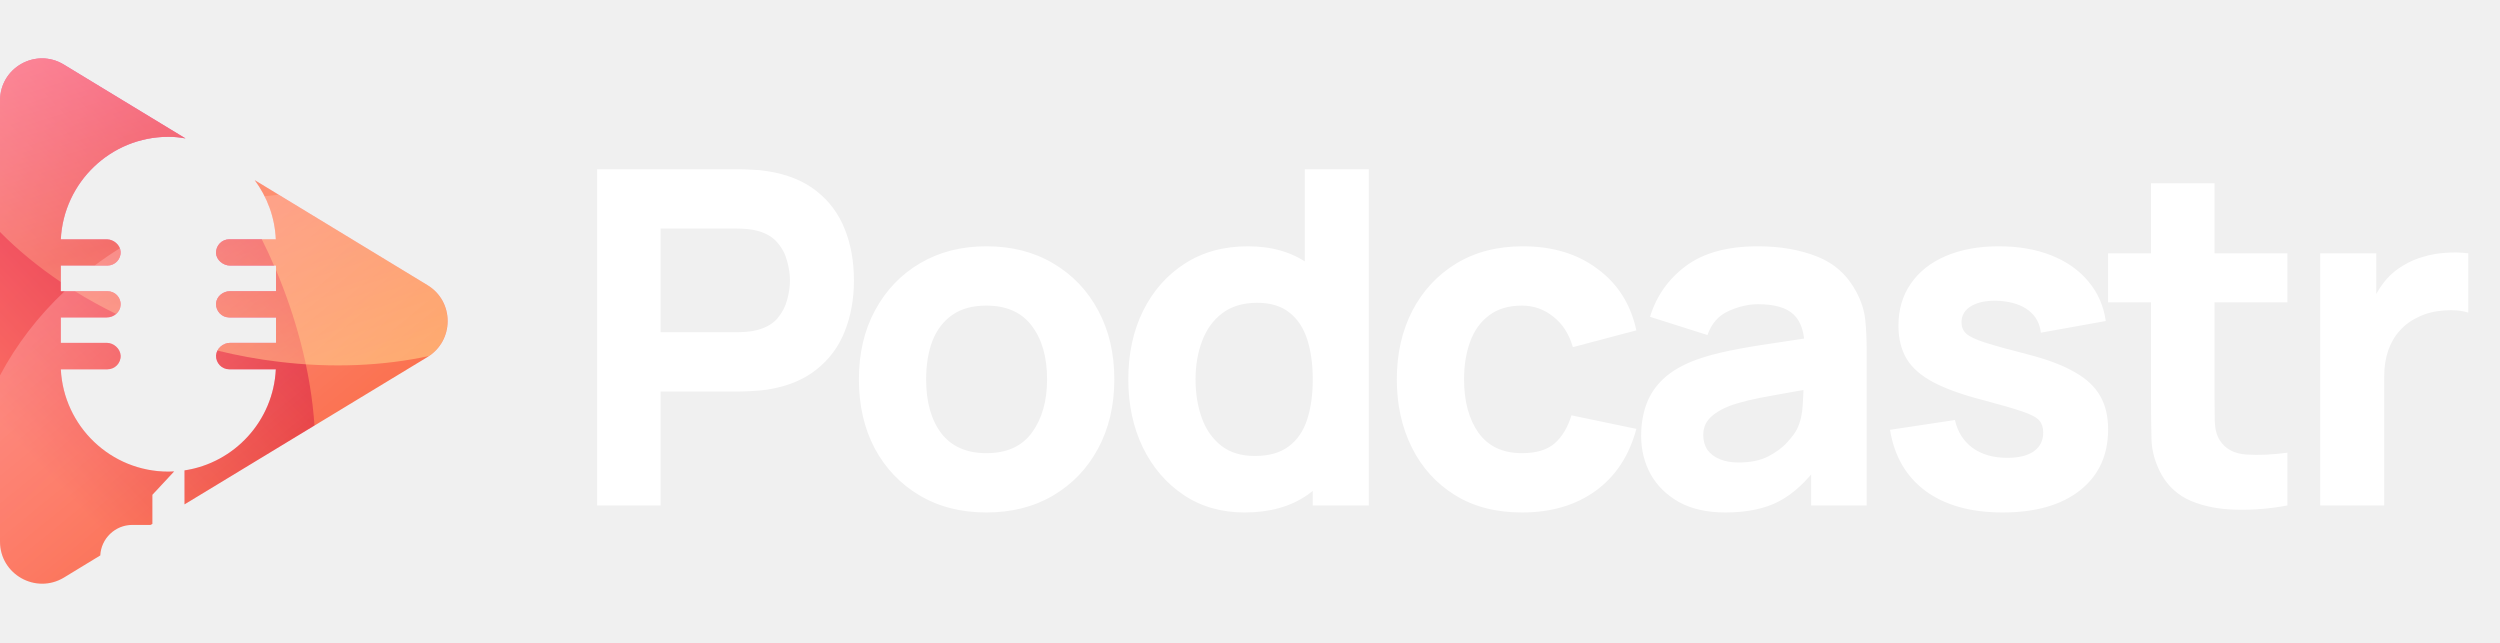
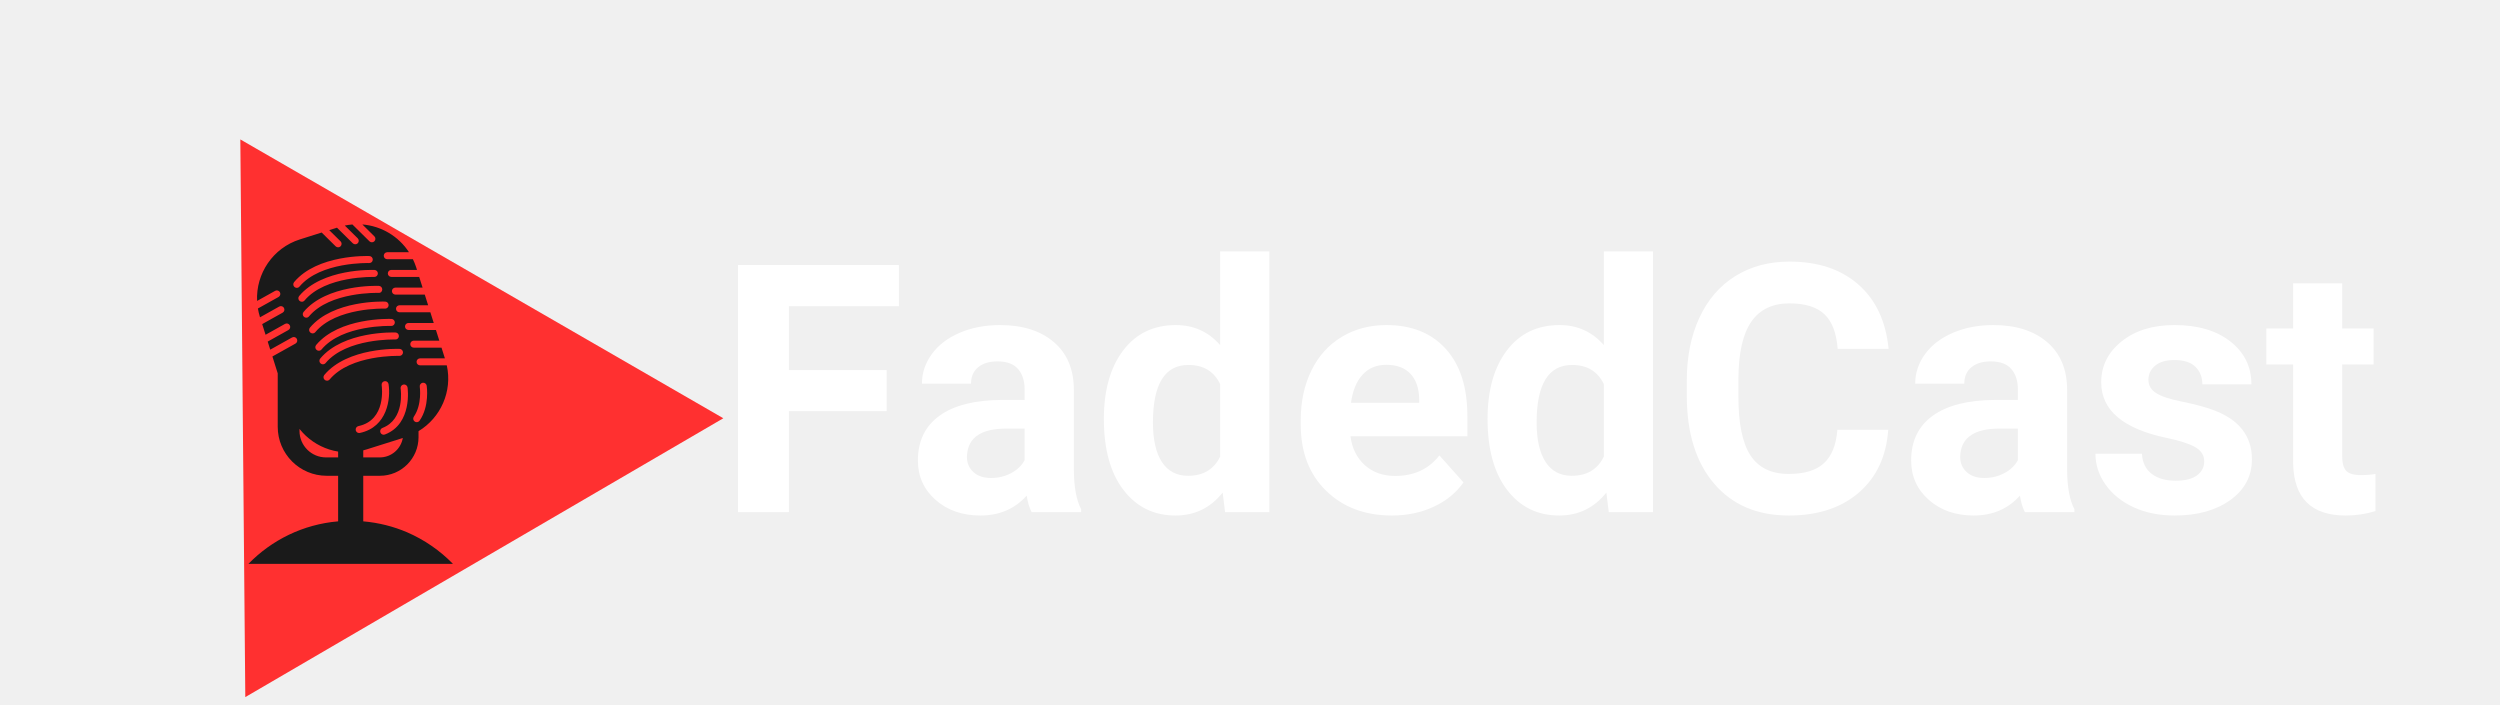
- <svg xmlns="http://www.w3.org/2000/svg" width="183" height="47" viewBox="0 0 183 47" fill="none">
-   <path fill-rule="evenodd" clip-rule="evenodd" d="M7.341 40.657L4.675 42.281C2.621 43.516 0 42.042 0 39.645V7.363C0 4.951 2.621 3.477 4.675 4.728L13.58 10.133C13.178 10.058 12.761 10.014 12.329 10.014C8.1 10.014 4.661 13.349 4.452 17.518H7.817C8.309 17.518 8.8 17.92 8.83 18.427C8.86 18.978 8.413 19.439 7.862 19.439H4.452V21.315H7.862C8.413 21.315 8.86 21.762 8.83 22.328C8.8 22.849 8.338 23.236 7.817 23.236H4.452V25.097H7.817C8.309 25.097 8.8 25.514 8.83 26.021C8.86 26.572 8.413 27.033 7.862 27.033H4.452C4.661 31.202 8.1 34.523 12.329 34.523C12.463 34.523 12.597 34.508 12.746 34.508L11.153 36.22V38.35L11.019 38.424H9.679C8.428 38.424 7.4 39.422 7.341 40.657ZM31.284 26.14L13.505 36.92V34.434C17.168 33.883 20.012 30.8 20.191 27.033H16.781C16.23 27.033 15.798 26.572 15.813 26.021C15.843 25.514 16.334 25.097 16.841 25.097H20.206V23.236H16.781C16.23 23.236 15.798 22.775 15.813 22.224C15.843 21.703 16.32 21.315 16.841 21.315H20.206V19.439H16.841C16.334 19.439 15.843 19.037 15.813 18.531C15.798 17.98 16.23 17.518 16.781 17.518H20.191C20.116 15.895 19.551 14.406 18.642 13.185L31.284 20.869C33.264 22.06 33.264 24.934 31.284 26.14Z" fill="url(#paint0_linear_3688_1852)" />
-   <path style="mix-blend-mode:multiply" fill-rule="evenodd" clip-rule="evenodd" d="M12.746 34.508L11.153 36.22V38.35L11.019 38.424H9.679C8.428 38.424 7.4 39.422 7.341 40.657L4.675 42.281C2.621 43.516 0 42.042 0 39.645V7.363C0 4.951 2.621 3.477 4.675 4.728L13.58 10.133C13.178 10.058 12.761 10.014 12.329 10.014C8.1 10.014 4.661 13.349 4.452 17.518H7.817C8.309 17.518 8.8 17.92 8.83 18.427C8.86 18.978 8.413 19.439 7.862 19.439H4.452V21.315H7.862C8.413 21.315 8.86 21.762 8.83 22.328C8.8 22.849 8.338 23.236 7.817 23.236H4.452V25.097H7.817C8.309 25.097 8.8 25.514 8.83 26.021C8.86 26.572 8.413 27.033 7.862 27.033H4.452C4.661 31.202 8.1 34.523 12.329 34.523C12.463 34.523 12.597 34.508 12.746 34.508ZM23.02 31.143L13.505 36.92V34.434C17.168 33.883 20.012 30.8 20.191 27.033H16.781C16.23 27.033 15.798 26.572 15.813 26.021C15.843 25.514 16.334 25.097 16.841 25.097H20.206V23.236H16.781C16.23 23.236 15.798 22.775 15.813 22.224C15.843 21.703 16.32 21.315 16.841 21.315H20.206V19.767C20.906 21.434 21.501 23.162 21.978 24.948C22.544 27.093 22.886 29.162 23.02 31.143ZM16.781 17.518H19.163C19.481 18.144 19.779 18.784 20.057 19.439H16.841C16.334 19.439 15.843 19.037 15.813 18.531C15.798 17.98 16.23 17.518 16.781 17.518Z" fill="url(#paint1_linear_3688_1852)" />
-   <path style="mix-blend-mode:screen" fill-rule="evenodd" clip-rule="evenodd" d="M4.452 20.645V19.439H7.862C8.413 19.439 8.86 18.978 8.83 18.427C8.8 17.92 8.309 17.518 7.817 17.518H4.452C4.661 13.349 8.1 10.014 12.329 10.014C12.761 10.014 13.178 10.058 13.58 10.133L4.675 4.728C2.621 3.477 0 4.951 0 7.363V16.982C1.31 18.308 2.799 19.529 4.452 20.645ZM8.83 22.328C8.86 21.762 8.413 21.315 7.862 21.315H5.48C6.442 21.911 7.45 22.467 8.502 22.983C8.696 22.819 8.815 22.581 8.83 22.328ZM31.284 20.869L18.642 13.185C19.551 14.406 20.116 15.895 20.191 17.518H16.781C16.23 17.518 15.798 17.98 15.813 18.531C15.843 19.037 16.334 19.439 16.841 19.439H20.206V21.315H16.841C16.32 21.315 15.843 21.703 15.813 22.224C15.798 22.775 16.23 23.236 16.781 23.236H20.206V25.097H16.841C16.453 25.097 16.096 25.336 15.918 25.663C17.377 26.021 18.881 26.303 20.414 26.482C24.33 26.959 28.038 26.78 31.388 26.065C33.249 24.829 33.22 22.045 31.284 20.869Z" fill="url(#paint2_linear_3688_1852)" />
-   <path style="mix-blend-mode:screen" fill-rule="evenodd" clip-rule="evenodd" d="M31.284 26.14L13.505 36.92V34.433C17.168 33.883 20.012 30.8 20.191 27.033H16.781C16.23 27.033 15.798 26.572 15.813 26.02C15.843 25.514 16.334 25.097 16.841 25.097H20.206V23.236H16.781C16.23 23.236 15.798 22.774 15.813 22.224C15.843 21.702 16.32 21.315 16.841 21.315H20.206V19.439H16.841C16.334 19.439 15.843 19.037 15.813 18.531C15.798 17.98 16.23 17.518 16.781 17.518H20.191C20.131 16.387 19.834 15.315 19.357 14.362C19.704 14.322 20.052 14.287 20.399 14.257L31.284 20.869C33.264 22.06 33.264 24.934 31.284 26.14ZM0 39.645V27.48C1.191 25.231 2.799 23.132 4.735 21.315H7.862C8.413 21.315 8.86 21.762 8.83 22.328C8.8 22.849 8.338 23.236 7.817 23.236H4.452V25.097H7.817C8.309 25.097 8.8 25.514 8.83 26.02C8.86 26.572 8.413 27.033 7.862 27.033H4.452C4.661 31.202 8.1 34.523 12.329 34.523C12.463 34.523 12.597 34.508 12.746 34.508L11.153 36.22V38.349L11.019 38.424H9.679C8.428 38.424 7.4 39.422 7.341 40.657L4.675 42.281C2.621 43.516 0 42.042 0 39.645ZM6.924 19.439C7.519 18.992 8.135 18.57 8.77 18.174C8.8 18.248 8.83 18.337 8.83 18.427C8.86 18.977 8.413 19.439 7.862 19.439H6.924Z" fill="url(#paint3_linear_3688_1852)" />
-   <path d="M43.708 37V12.389H54.099C54.338 12.389 54.657 12.4 55.056 12.423C55.466 12.435 55.831 12.469 56.15 12.526C57.62 12.754 58.822 13.238 59.756 13.979C60.702 14.719 61.397 15.653 61.841 16.782C62.285 17.898 62.508 19.146 62.508 20.524C62.508 21.903 62.28 23.156 61.824 24.284C61.38 25.401 60.684 26.33 59.739 27.07C58.804 27.811 57.608 28.295 56.15 28.523C55.831 28.569 55.466 28.603 55.056 28.625C54.646 28.648 54.327 28.66 54.099 28.66H48.356V37H43.708ZM48.356 24.319H53.894C54.133 24.319 54.395 24.307 54.68 24.284C54.965 24.262 55.227 24.216 55.466 24.148C56.093 23.977 56.577 23.692 56.919 23.293C57.261 22.883 57.494 22.433 57.62 21.943C57.756 21.442 57.825 20.969 57.825 20.524C57.825 20.08 57.756 19.613 57.62 19.123C57.494 18.622 57.261 18.172 56.919 17.773C56.577 17.363 56.093 17.072 55.466 16.901C55.227 16.833 54.965 16.787 54.68 16.764C54.395 16.742 54.133 16.73 53.894 16.73H48.356V24.319ZM72.202 37.513C70.345 37.513 68.716 37.097 67.314 36.265C65.913 35.433 64.819 34.288 64.033 32.83C63.258 31.36 62.871 29.674 62.871 27.771C62.871 25.845 63.27 24.153 64.067 22.695C64.865 21.225 65.964 20.08 67.366 19.26C68.767 18.439 70.379 18.029 72.202 18.029C74.06 18.029 75.689 18.445 77.09 19.277C78.503 20.108 79.603 21.259 80.389 22.729C81.175 24.188 81.568 25.868 81.568 27.771C81.568 29.685 81.169 31.377 80.372 32.847C79.586 34.305 78.486 35.45 77.073 36.282C75.672 37.102 74.048 37.513 72.202 37.513ZM72.202 33.172C73.695 33.172 74.806 32.67 75.535 31.668C76.276 30.654 76.646 29.355 76.646 27.771C76.646 26.13 76.27 24.82 75.518 23.84C74.777 22.86 73.672 22.37 72.202 22.37C71.188 22.37 70.356 22.598 69.707 23.054C69.058 23.51 68.573 24.142 68.254 24.951C67.947 25.76 67.793 26.7 67.793 27.771C67.793 29.423 68.163 30.739 68.904 31.719C69.656 32.687 70.755 33.172 72.202 33.172ZM91.103 37.513C89.406 37.513 87.919 37.086 86.643 36.231C85.367 35.376 84.37 34.214 83.652 32.744C82.945 31.274 82.592 29.617 82.592 27.771C82.592 25.891 82.951 24.222 83.669 22.763C84.398 21.294 85.418 20.137 86.728 19.294C88.038 18.451 89.576 18.029 91.343 18.029C93.097 18.029 94.573 18.456 95.769 19.311C96.966 20.166 97.871 21.328 98.487 22.797C99.102 24.267 99.409 25.925 99.409 27.771C99.409 29.617 99.096 31.274 98.469 32.744C97.854 34.214 96.931 35.376 95.701 36.231C94.47 37.086 92.938 37.513 91.103 37.513ZM91.855 33.377C92.892 33.377 93.718 33.143 94.334 32.676C94.96 32.209 95.41 31.554 95.684 30.71C95.957 29.867 96.094 28.887 96.094 27.771C96.094 26.654 95.957 25.674 95.684 24.831C95.41 23.988 94.972 23.333 94.368 22.866C93.775 22.399 92.995 22.165 92.026 22.165C90.989 22.165 90.135 22.422 89.463 22.934C88.802 23.436 88.312 24.113 87.993 24.968C87.674 25.811 87.514 26.745 87.514 27.771C87.514 28.808 87.668 29.753 87.976 30.608C88.283 31.451 88.756 32.123 89.394 32.625C90.032 33.126 90.853 33.377 91.855 33.377ZM96.094 37V24.353H95.513V12.389H100.196V37H96.094ZM111.407 37.513C109.493 37.513 107.852 37.086 106.485 36.231C105.118 35.376 104.07 34.214 103.34 32.744C102.611 31.274 102.247 29.617 102.247 27.771C102.247 25.902 102.623 24.233 103.375 22.763C104.138 21.294 105.209 20.137 106.588 19.294C107.966 18.451 109.596 18.029 111.476 18.029C113.652 18.029 115.475 18.582 116.945 19.687C118.426 20.781 119.372 22.279 119.782 24.182L115.133 25.412C114.86 24.455 114.381 23.709 113.697 23.174C113.025 22.638 112.262 22.37 111.407 22.37C110.427 22.37 109.624 22.61 108.997 23.088C108.371 23.555 107.909 24.199 107.613 25.019C107.317 25.828 107.169 26.745 107.169 27.771C107.169 29.378 107.522 30.682 108.228 31.685C108.946 32.676 110.006 33.172 111.407 33.172C112.456 33.172 113.253 32.932 113.8 32.454C114.347 31.975 114.757 31.292 115.031 30.403L119.782 31.394C119.258 33.354 118.266 34.864 116.808 35.923C115.35 36.983 113.549 37.513 111.407 37.513ZM126.285 37.513C124.963 37.513 123.841 37.262 122.918 36.761C122.006 36.248 121.311 35.57 120.833 34.727C120.366 33.872 120.132 32.932 120.132 31.907C120.132 31.052 120.263 30.272 120.525 29.566C120.787 28.859 121.209 28.238 121.79 27.703C122.382 27.156 123.174 26.7 124.165 26.335C124.849 26.085 125.664 25.862 126.609 25.669C127.555 25.475 128.626 25.293 129.822 25.122C131.019 24.939 132.335 24.74 133.77 24.524L132.096 25.447C132.096 24.353 131.834 23.549 131.309 23.037C130.785 22.524 129.908 22.268 128.677 22.268C127.994 22.268 127.282 22.433 126.541 22.763C125.8 23.094 125.282 23.68 124.986 24.524L120.781 23.191C121.249 21.664 122.126 20.422 123.413 19.465C124.701 18.508 126.456 18.029 128.677 18.029C130.307 18.029 131.754 18.28 133.018 18.781C134.283 19.282 135.24 20.148 135.89 21.379C136.254 22.062 136.471 22.746 136.539 23.43C136.608 24.113 136.642 24.877 136.642 25.72V37H132.574V33.206L133.155 33.992C132.255 35.234 131.281 36.134 130.233 36.692C129.196 37.239 127.88 37.513 126.285 37.513ZM127.276 33.855C128.13 33.855 128.848 33.707 129.429 33.411C130.022 33.103 130.489 32.756 130.831 32.368C131.184 31.981 131.423 31.656 131.549 31.394C131.788 30.893 131.925 30.312 131.959 29.651C132.004 28.979 132.027 28.42 132.027 27.976L133.394 28.318C132.016 28.546 130.899 28.739 130.045 28.899C129.19 29.047 128.501 29.184 127.977 29.309C127.453 29.434 126.991 29.571 126.592 29.719C126.137 29.902 125.766 30.101 125.481 30.317C125.208 30.523 125.003 30.75 124.866 31.001C124.741 31.252 124.678 31.531 124.678 31.838C124.678 32.26 124.781 32.625 124.986 32.932C125.202 33.229 125.504 33.456 125.892 33.616C126.279 33.776 126.74 33.855 127.276 33.855ZM146.589 37.513C144.265 37.513 142.385 36.989 140.949 35.94C139.525 34.881 138.659 33.388 138.351 31.462L143.102 30.745C143.296 31.611 143.723 32.289 144.384 32.779C145.056 33.269 145.905 33.514 146.931 33.514C147.774 33.514 148.423 33.354 148.879 33.035C149.335 32.705 149.563 32.249 149.563 31.668C149.563 31.303 149.472 31.012 149.289 30.796C149.107 30.568 148.697 30.346 148.059 30.13C147.432 29.913 146.452 29.628 145.119 29.275C143.615 28.887 142.413 28.454 141.513 27.976C140.613 27.497 139.963 26.928 139.565 26.267C139.166 25.595 138.966 24.786 138.966 23.84C138.966 22.655 139.268 21.63 139.872 20.764C140.476 19.886 141.325 19.214 142.419 18.747C143.524 18.268 144.823 18.029 146.315 18.029C147.763 18.029 149.044 18.251 150.161 18.696C151.278 19.14 152.178 19.772 152.861 20.593C153.556 21.413 153.984 22.382 154.143 23.498L149.392 24.353C149.312 23.669 149.016 23.128 148.503 22.729C147.99 22.33 147.295 22.097 146.418 22.028C145.563 21.971 144.874 22.085 144.35 22.37C143.837 22.655 143.581 23.065 143.581 23.601C143.581 23.92 143.689 24.188 143.906 24.404C144.134 24.62 144.595 24.843 145.29 25.07C145.996 25.298 147.067 25.595 148.503 25.959C149.905 26.324 151.027 26.751 151.87 27.241C152.725 27.72 153.346 28.301 153.733 28.984C154.12 29.657 154.314 30.471 154.314 31.428C154.314 33.32 153.63 34.807 152.263 35.889C150.896 36.971 149.004 37.513 146.589 37.513ZM167.436 37C166.159 37.239 164.906 37.342 163.676 37.308C162.456 37.285 161.363 37.074 160.394 36.675C159.437 36.265 158.708 35.61 158.206 34.71C157.751 33.867 157.511 33.012 157.489 32.146C157.466 31.269 157.454 30.278 157.454 29.172V13.415H162.103V28.899C162.103 29.617 162.109 30.266 162.12 30.847C162.143 31.417 162.263 31.873 162.479 32.215C162.889 32.864 163.545 33.217 164.445 33.274C165.345 33.331 166.342 33.286 167.436 33.138V37ZM154.31 22.131V18.542H167.436V22.131H154.31ZM169.84 37V18.542H173.942V23.054L173.497 22.473C173.737 21.835 174.056 21.254 174.454 20.73C174.853 20.205 175.343 19.772 175.924 19.43C176.369 19.157 176.853 18.946 177.377 18.798C177.901 18.639 178.442 18.542 179.001 18.508C179.559 18.462 180.117 18.474 180.675 18.542V22.883C180.163 22.723 179.565 22.672 178.881 22.729C178.209 22.775 177.599 22.928 177.052 23.191C176.505 23.441 176.044 23.777 175.668 24.199C175.292 24.609 175.007 25.099 174.813 25.669C174.62 26.227 174.523 26.859 174.523 27.566V37H169.84Z" fill="white" />
+ <svg xmlns="http://www.w3.org/2000/svg" width="1299" zoomAndPan="magnify" viewBox="0 0 974.25 274.5" height="366" preserveAspectRatio="xMidYMid meet" version="1.0">
  <defs>
-     <linearGradient id="paint0_linear_3688_1852" x1="23.541" y1="-11.132" x2="65.059" y2="30.387" gradientUnits="userSpaceOnUse">
-       <stop stop-color="#FD6D6D" />
-       <stop offset="1" stop-color="#F97535" />
-     </linearGradient>
-     <linearGradient id="paint1_linear_3688_1852" x1="-23.189" y1="6.729" x2="0.555" y2="-15.783" gradientUnits="userSpaceOnUse">
-       <stop stop-color="white" />
-       <stop offset="0.987" stop-color="#D937BE" />
-       <stop offset="1" stop-color="#D837BF" />
-     </linearGradient>
-     <linearGradient id="paint2_linear_3688_1852" x1="20.591" y1="-6.667" x2="32.484" y2="30.571" gradientUnits="userSpaceOnUse">
-       <stop stop-color="#FD6D6D" />
-       <stop offset="0.5" stop-color="#71381D" />
-       <stop offset="1" stop-color="#F97535" />
-     </linearGradient>
-     <linearGradient id="paint3_linear_3688_1852" x1="8.763" y1="-10.274" x2="35.959" y2="23.116" gradientUnits="userSpaceOnUse">
-       <stop stop-color="#FD6D6D" />
-       <stop offset="1" />
-     </linearGradient>
+     <g />
+     <clipPath id="d1d3c47827">
+       <path d="M 93 54 L 282 54 L 282 272 L 93 272 Z M 93 54 " clip-rule="nonzero" />
+     </clipPath>
+     <clipPath id="a01eb78e44">
+       <path d="M 0.512 108.664 L 187.066 -0.16 L 282.148 162.836 L 95.594 271.66 Z M 0.512 108.664 " clip-rule="nonzero" />
+     </clipPath>
+     <clipPath id="ffa1ecb023">
+       <path d="M 93.656 54.332 L 281.879 162.996 L 95.594 271.66 Z M 93.656 54.332 " clip-rule="nonzero" />
+     </clipPath>
+     <clipPath id="1783e83d52">
+       <path d="M 96.855 171 L 176.207 171 L 176.207 219.969 L 96.855 219.969 Z M 96.855 171 " clip-rule="nonzero" />
+     </clipPath>
+     <clipPath id="50a55481d1">
+       <path d="M 100 87.461 L 175 87.461 L 175 186 L 100 186 Z M 100 87.461 " clip-rule="nonzero" />
+     </clipPath>
  </defs>
+   <g clip-path="url(#d1d3c47827)">
+     <g clip-path="url(#a01eb78e44)">
+       <g clip-path="url(#ffa1ecb023)">
+         <path fill="#ff3030" d="M 0.512 108.664 L 187.066 -0.16 L 282.148 162.836 L 95.594 271.66 Z M 0.512 108.664 " fill-opacity="1" fill-rule="nonzero" />
+       </g>
+     </g>
+   </g>
+   <g clip-path="url(#1783e83d52)">
+     <path fill="#1a1a1a" d="M 96.824 219.727 L 176.504 219.727 C 171.449 214.543 165.383 210.348 158.648 207.43 C 153.336 205.164 147.586 203.695 141.562 203.168 L 141.562 171.898 L 131.766 171.898 L 131.766 203.168 C 118.082 204.344 105.867 210.453 96.824 219.727 Z M 96.824 219.727 " fill-opacity="1" fill-rule="nonzero" />
+   </g>
+   <g clip-path="url(#50a55481d1)">
+     <path fill="#1a1a1a" d="M 109.078 113.871 C 109.445 114.527 109.211 115.359 108.555 115.727 L 100.508 120.223 C 100.691 121.273 100.918 122.328 101.25 123.379 L 101.336 123.645 L 108.805 119.469 C 109.469 119.102 110.297 119.336 110.664 119.996 C 111.031 120.652 110.797 121.484 110.137 121.852 L 102.176 126.301 L 103.488 130.461 L 111.07 126.223 C 111.73 125.852 112.559 126.094 112.926 126.75 C 113.293 127.406 113.059 128.238 112.402 128.605 L 104.324 133.117 L 105.316 136.262 L 113.816 131.512 C 114.48 131.145 115.309 131.379 115.676 132.039 C 116.043 132.695 115.809 133.527 115.148 133.895 L 106.156 138.918 L 108.23 145.496 L 108.23 166.328 C 108.23 176.867 116.773 185.41 127.312 185.41 L 148.055 185.41 C 156.367 185.41 163.102 178.676 163.102 170.363 L 163.102 168.02 C 171.766 162.785 176.352 152.504 174.117 142.375 L 163.699 142.375 C 162.945 142.375 162.336 141.762 162.336 141.012 C 162.336 140.258 162.945 139.645 163.699 139.645 L 173.371 139.645 L 172.059 135.48 L 161.25 135.48 C 160.496 135.48 159.883 134.871 159.883 134.117 C 159.883 133.363 160.496 132.754 161.25 132.754 L 171.199 132.754 L 169.883 128.59 L 159.191 128.59 C 158.438 128.59 157.828 127.98 157.828 127.227 C 157.828 126.473 158.438 125.863 159.191 125.863 L 169.023 125.863 L 167.711 121.695 L 155.68 121.695 C 154.926 121.695 154.316 121.086 154.316 120.332 C 154.316 119.578 154.926 118.969 155.68 118.969 L 166.848 118.969 L 165.535 114.805 L 154.09 114.805 C 153.336 114.805 152.727 114.195 152.727 113.441 C 152.727 112.688 153.336 112.078 154.09 112.078 L 164.676 112.078 L 163.359 107.91 L 152.5 107.91 C 151.746 107.91 151.137 107.301 151.137 106.547 C 151.137 105.793 151.746 105.184 152.5 105.184 L 162.5 105.184 L 162.176 104.152 C 161.828 103.059 161.391 102.023 160.91 101.02 L 150.91 101.02 C 150.156 101.02 149.547 100.41 149.547 99.656 C 149.547 98.902 150.156 98.293 150.91 98.293 L 159.383 98.293 C 155.312 92.035 148.555 88.059 141.207 87.469 L 145.891 92.094 C 146.426 92.621 146.43 93.484 145.902 94.023 C 145.633 94.293 145.285 94.426 144.93 94.426 C 144.586 94.426 144.238 94.297 143.973 94.035 L 137.332 87.477 C 136.344 87.559 135.355 87.688 134.367 87.898 L 139.402 92.867 C 139.938 93.395 139.941 94.262 139.414 94.797 C 139.145 95.066 138.797 95.203 138.441 95.203 C 138.098 95.203 137.75 95.07 137.484 94.809 L 131.328 88.73 L 128.301 89.688 L 132.719 94.047 C 133.254 94.574 133.258 95.441 132.73 95.977 C 132.461 96.246 132.109 96.383 131.758 96.383 C 131.41 96.383 131.066 96.25 130.797 95.988 L 125.359 90.613 L 116.91 93.281 C 106.301 96.629 99.688 106.664 100.188 117.273 L 107.223 113.344 C 107.883 112.977 108.711 113.211 109.078 113.871 Z M 147.25 106.609 C 147.223 107.348 146.617 107.926 145.887 107.926 C 145.871 107.926 145.855 107.926 145.836 107.926 C 145.645 107.926 126.852 107.344 118.676 117.105 C 118.406 117.426 118.02 117.594 117.629 117.594 C 117.32 117.594 117.008 117.488 116.754 117.277 C 116.176 116.793 116.102 115.934 116.586 115.355 C 125.617 104.566 145.117 105.156 145.938 105.199 C 146.691 105.227 147.277 105.859 147.25 106.609 Z M 148.965 112.82 C 148.938 113.57 148.402 114.191 147.551 114.133 C 147.359 114.137 128.566 113.555 120.395 123.316 C 120.125 123.637 119.738 123.805 119.348 123.805 C 119.039 123.805 118.727 123.699 118.473 123.484 C 117.895 123.004 117.82 122.141 118.301 121.562 C 127.336 110.773 146.832 111.371 147.652 111.406 C 148.406 111.434 148.992 112.066 148.965 112.82 Z M 151.441 118.945 C 151.414 119.695 150.824 120.297 150.027 120.258 C 149.836 120.262 131.043 119.676 122.867 129.441 C 122.602 129.762 122.211 129.93 121.824 129.93 C 121.516 129.93 121.203 129.824 120.949 129.609 C 120.371 129.129 120.293 128.266 120.777 127.688 C 129.812 116.895 149.312 117.496 150.129 117.531 C 150.883 117.559 151.469 118.191 151.441 118.945 Z M 153.863 125.699 C 153.832 126.449 153.25 127.059 152.449 127.012 C 152.258 127.008 133.461 126.434 125.293 136.195 C 125.023 136.516 124.637 136.684 124.246 136.684 C 123.938 136.684 123.625 136.578 123.371 136.363 C 122.793 135.883 122.719 135.02 123.199 134.441 C 132.234 123.652 151.734 124.254 152.551 124.285 C 153.301 124.312 153.891 124.945 153.863 125.699 Z M 155.453 130.988 C 155.422 131.738 154.832 132.328 154.039 132.301 C 153.852 132.305 135.059 131.719 126.883 141.484 C 126.613 141.805 126.227 141.973 125.836 141.973 C 125.527 141.973 125.215 141.867 124.961 141.652 C 124.383 141.172 124.309 140.309 124.789 139.734 C 133.824 128.938 153.324 129.535 154.141 129.574 C 154.895 129.602 155.48 130.234 155.453 130.988 Z M 157.043 137.375 C 157.016 138.109 156.41 138.688 155.68 138.688 C 155.664 138.688 155.648 138.688 155.629 138.688 C 155.438 138.691 136.648 138.105 128.473 147.871 C 128.203 148.191 127.816 148.359 127.426 148.359 C 127.117 148.359 126.805 148.254 126.551 148.039 C 125.973 147.559 125.898 146.695 126.383 146.117 C 135.418 135.324 154.906 135.926 155.73 135.961 C 156.484 135.988 157.07 136.621 157.043 137.375 Z M 148.73 150.094 C 148.617 149.352 149.129 148.652 149.875 148.543 C 150.602 148.426 151.312 148.941 151.426 149.684 C 152.277 155.258 151.035 166.41 140.246 168.719 C 140.152 168.742 140.059 168.75 139.961 168.75 C 139.332 168.75 138.766 168.312 138.629 167.672 C 138.473 166.934 138.941 166.211 139.68 166.051 C 150.641 163.703 148.812 150.648 148.73 150.094 Z M 150.004 169.32 C 149.844 169.383 149.676 169.414 149.516 169.414 C 148.965 169.414 148.449 169.078 148.242 168.535 C 147.973 167.832 148.324 167.043 149.027 166.773 C 157.82 163.402 156.199 151.879 156.125 151.391 C 156.012 150.645 156.527 149.953 157.273 149.84 C 157.996 149.723 158.707 150.238 158.824 150.98 C 158.848 151.121 160.855 165.16 150.004 169.32 Z M 163.512 163.934 C 163.25 164.312 162.824 164.52 162.391 164.52 C 162.125 164.52 161.852 164.438 161.617 164.277 C 160.996 163.848 160.844 162.996 161.27 162.375 C 164.574 157.621 163.594 150.777 163.586 150.707 C 163.473 149.965 163.988 149.27 164.73 149.156 C 165.461 149.047 166.168 149.559 166.281 150.297 C 166.332 150.621 167.441 158.27 163.512 163.934 Z M 116.715 167.922 L 116.715 167.141 C 122.711 174.738 132.973 178.258 142.75 175.172 L 156.98 170.684 C 156.23 174.98 152.504 178.254 147.992 178.254 L 127.047 178.254 C 121.34 178.254 116.715 173.629 116.715 167.922 Z M 114.609 109.938 C 123.645 99.145 143.141 99.746 143.957 99.781 C 144.711 99.809 145.297 100.441 145.27 101.195 C 145.242 101.945 144.672 102.535 143.855 102.508 C 143.664 102.508 124.875 101.926 116.699 111.691 C 116.43 112.012 116.043 112.18 115.652 112.18 C 115.344 112.18 115.031 112.074 114.777 111.859 C 114.199 111.375 114.125 110.516 114.609 109.938 Z M 114.609 109.938 " fill-opacity="1" fill-rule="nonzero" />
+   </g>
+   <g fill="#ffffff" fill-opacity="1">
+     <g transform="translate(279.0041, 199.5692)">
+       <g>
+         <path d="M 66.531 -39.359 L 28.438 -39.359 L 28.438 0 L 8.594 0 L 8.594 -96.297 L 71.297 -96.297 L 71.297 -80.234 L 28.438 -80.234 L 28.438 -55.359 L 66.531 -55.359 Z M 66.531 -39.359 " />
+       </g>
+     </g>
+   </g>
+   <g fill="#ffffff" fill-opacity="1">
+     <g transform="translate(353.2045, 199.5692)">
+       <g>
+         <path d="M 48.812 0 C 47.926 -1.719 47.285 -3.859 46.891 -6.422 C 42.266 -1.254 36.25 1.328 28.844 1.328 C 21.832 1.328 16.02 -0.695 11.406 -4.75 C 6.801 -8.812 4.5 -13.93 4.5 -20.109 C 4.5 -27.691 7.305 -33.508 12.922 -37.562 C 18.547 -41.625 26.672 -43.676 37.297 -43.719 L 46.094 -43.719 L 46.094 -47.812 C 46.094 -51.125 45.242 -53.77 43.547 -55.75 C 41.848 -57.738 39.172 -58.734 35.516 -58.734 C 32.297 -58.734 29.77 -57.961 27.938 -56.422 C 26.113 -54.879 25.203 -52.758 25.203 -50.062 L 6.078 -50.062 C 6.078 -54.207 7.352 -58.039 9.906 -61.562 C 12.469 -65.094 16.086 -67.863 20.766 -69.875 C 25.441 -71.883 30.691 -72.891 36.516 -72.891 C 45.328 -72.891 52.32 -70.672 57.5 -66.234 C 62.688 -61.805 65.281 -55.578 65.281 -47.547 L 65.281 -16.531 C 65.32 -9.738 66.27 -4.602 68.125 -1.125 L 68.125 0 Z M 33 -13.297 C 35.82 -13.297 38.422 -13.922 40.797 -15.172 C 43.18 -16.43 44.945 -18.117 46.094 -20.234 L 46.094 -32.547 L 38.953 -32.547 C 29.391 -32.547 24.297 -29.238 23.672 -22.625 L 23.609 -21.5 C 23.609 -19.113 24.445 -17.148 26.125 -15.609 C 27.801 -14.066 30.094 -13.297 33 -13.297 Z M 33 -13.297 " />
+       </g>
+     </g>
+   </g>
+   <g fill="#ffffff" fill-opacity="1">
+     <g transform="translate(425.8177, 199.5692)">
+       <g>
+         <path d="M 4.359 -36.312 C 4.359 -47.469 6.859 -56.352 11.859 -62.969 C 16.867 -69.582 23.719 -72.891 32.406 -72.891 C 39.375 -72.891 45.129 -70.285 49.672 -65.078 L 49.672 -101.594 L 68.844 -101.594 L 68.844 0 L 51.594 0 L 50.656 -7.609 C 45.895 -1.648 39.77 1.328 32.281 1.328 C 23.852 1.328 17.094 -1.988 12 -8.625 C 6.906 -15.258 4.359 -24.488 4.359 -36.312 Z M 23.484 -34.922 C 23.484 -28.223 24.648 -23.086 26.984 -19.516 C 29.316 -15.941 32.711 -14.156 37.172 -14.156 C 43.078 -14.156 47.242 -16.645 49.672 -21.625 L 49.672 -49.875 C 47.285 -54.852 43.16 -57.344 37.297 -57.344 C 28.086 -57.344 23.484 -49.867 23.484 -34.922 Z M 23.484 -34.922 " />
+       </g>
+     </g>
+   </g>
+   <g fill="#ffffff" fill-opacity="1">
+     <g transform="translate(502.1343, 199.5692)">
+       <g>
+         <path d="M 40.281 1.328 C 29.781 1.328 21.234 -1.891 14.641 -8.328 C 8.055 -14.766 4.766 -23.344 4.766 -34.062 L 4.766 -35.906 C 4.766 -43.094 6.148 -49.52 8.922 -55.188 C 11.703 -60.852 15.641 -65.219 20.734 -68.281 C 25.828 -71.352 31.633 -72.891 38.156 -72.891 C 47.945 -72.891 55.648 -69.801 61.266 -63.625 C 66.891 -57.445 69.703 -48.695 69.703 -37.375 L 69.703 -29.562 L 24.141 -29.562 C 24.754 -24.883 26.613 -21.133 29.719 -18.312 C 32.832 -15.5 36.77 -14.094 41.531 -14.094 C 48.895 -14.094 54.648 -16.758 58.797 -22.094 L 68.188 -11.578 C 65.32 -7.516 61.441 -4.348 56.547 -2.078 C 51.648 0.191 46.227 1.328 40.281 1.328 Z M 38.094 -57.406 C 34.301 -57.406 31.223 -56.125 28.859 -53.562 C 26.504 -51.008 25 -47.352 24.344 -42.594 L 50.922 -42.594 L 50.922 -44.109 C 50.836 -48.348 49.691 -51.625 47.484 -53.938 C 45.285 -56.25 42.156 -57.406 38.094 -57.406 Z M 38.094 -57.406 " />
+       </g>
+     </g>
+   </g>
+   <g fill="#ffffff" fill-opacity="1">
+     <g transform="translate(575.3426, 199.5692)">
+       <g>
+         <path d="M 4.359 -36.312 C 4.359 -47.469 6.859 -56.352 11.859 -62.969 C 16.867 -69.582 23.719 -72.891 32.406 -72.891 C 39.375 -72.891 45.129 -70.285 49.672 -65.078 L 49.672 -101.594 L 68.844 -101.594 L 68.844 0 L 51.594 0 L 50.656 -7.609 C 45.895 -1.648 39.77 1.328 32.281 1.328 C 23.852 1.328 17.094 -1.988 12 -8.625 C 6.906 -15.258 4.359 -24.488 4.359 -36.312 Z M 23.484 -34.922 C 23.484 -28.223 24.648 -23.086 26.984 -19.516 C 29.316 -15.941 32.711 -14.156 37.172 -14.156 C 43.078 -14.156 47.242 -16.645 49.672 -21.625 L 49.672 -49.875 C 47.285 -54.852 43.16 -57.344 37.297 -57.344 C 28.086 -57.344 23.484 -49.867 23.484 -34.922 Z M 23.484 -34.922 " />
+       </g>
+     </g>
+   </g>
+   <g fill="#ffffff" fill-opacity="1">
+     <g transform="translate(651.6592, 199.5692)">
+       <g>
+         <path d="M 84.188 -32.078 C 83.445 -21.711 79.625 -13.551 72.719 -7.594 C 65.82 -1.645 56.727 1.328 45.438 1.328 C 33.094 1.328 23.379 -2.828 16.297 -11.141 C 9.223 -19.453 5.688 -30.863 5.688 -45.375 L 5.688 -51.266 C 5.688 -60.516 7.316 -68.664 10.578 -75.719 C 13.848 -82.781 18.516 -88.195 24.578 -91.969 C 30.641 -95.738 37.68 -97.625 45.703 -97.625 C 56.816 -97.625 65.766 -94.645 72.547 -88.688 C 79.336 -82.738 83.266 -74.383 84.328 -63.625 L 64.484 -63.625 C 64.004 -69.844 62.273 -74.348 59.297 -77.141 C 56.316 -79.941 51.785 -81.344 45.703 -81.344 C 39.086 -81.344 34.133 -78.973 30.844 -74.234 C 27.562 -69.492 25.879 -62.145 25.797 -52.188 L 25.797 -44.906 C 25.797 -34.5 27.367 -26.891 30.516 -22.078 C 33.672 -17.273 38.645 -14.875 45.438 -14.875 C 51.562 -14.875 56.133 -16.273 59.156 -19.078 C 62.176 -21.879 63.91 -26.211 64.359 -32.078 Z M 84.188 -32.078 " />
+       </g>
+     </g>
+   </g>
+   <g fill="#ffffff" fill-opacity="1">
+     <g transform="translate(740.2764, 199.5692)">
+       <g>
+         <path d="M 48.812 0 C 47.926 -1.719 47.285 -3.859 46.891 -6.422 C 42.266 -1.254 36.25 1.328 28.844 1.328 C 21.832 1.328 16.02 -0.695 11.406 -4.75 C 6.801 -8.812 4.5 -13.93 4.5 -20.109 C 4.5 -27.691 7.305 -33.508 12.922 -37.562 C 18.547 -41.625 26.672 -43.676 37.297 -43.719 L 46.094 -43.719 L 46.094 -47.812 C 46.094 -51.125 45.242 -53.77 43.547 -55.75 C 41.848 -57.738 39.172 -58.734 35.516 -58.734 C 32.297 -58.734 29.77 -57.961 27.938 -56.422 C 26.113 -54.879 25.203 -52.758 25.203 -50.062 L 6.078 -50.062 C 6.078 -54.207 7.352 -58.039 9.906 -61.562 C 12.469 -65.094 16.086 -67.863 20.766 -69.875 C 25.441 -71.883 30.691 -72.891 36.516 -72.891 C 45.328 -72.891 52.32 -70.672 57.5 -66.234 C 62.688 -61.805 65.281 -55.578 65.281 -47.547 L 65.281 -16.531 C 65.32 -9.738 66.27 -4.602 68.125 -1.125 L 68.125 0 Z M 33 -13.297 C 35.82 -13.297 38.422 -13.922 40.797 -15.172 C 43.18 -16.43 44.945 -18.117 46.094 -20.234 L 46.094 -32.547 L 38.953 -32.547 C 29.391 -32.547 24.297 -29.238 23.672 -22.625 L 23.609 -21.5 C 23.609 -19.113 24.445 -17.148 26.125 -15.609 C 27.801 -14.066 30.094 -13.297 33 -13.297 Z M 33 -13.297 " />
+       </g>
+     </g>
+   </g>
+   <g fill="#ffffff" fill-opacity="1">
+     <g transform="translate(812.8896, 199.5692)">
+       <g>
+         <path d="M 46.094 -19.781 C 46.094 -22.113 44.938 -23.953 42.625 -25.297 C 40.312 -26.641 36.598 -27.844 31.484 -28.906 C 14.461 -32.477 5.953 -39.707 5.953 -50.594 C 5.953 -56.945 8.586 -62.25 13.859 -66.5 C 19.129 -70.758 26.02 -72.891 34.531 -72.891 C 43.613 -72.891 50.875 -70.75 56.312 -66.469 C 61.758 -62.188 64.484 -56.629 64.484 -49.797 L 45.375 -49.797 C 45.375 -52.535 44.488 -54.797 42.719 -56.578 C 40.957 -58.367 38.203 -59.266 34.453 -59.266 C 31.234 -59.266 28.742 -58.535 26.984 -57.078 C 25.223 -55.617 24.344 -53.766 24.344 -51.516 C 24.344 -49.398 25.344 -47.691 27.344 -46.391 C 29.352 -45.098 32.738 -43.977 37.5 -43.031 C 42.258 -42.082 46.27 -41.008 49.531 -39.812 C 59.633 -36.113 64.688 -29.695 64.688 -20.562 C 64.688 -14.039 61.883 -8.758 56.281 -4.719 C 50.688 -0.688 43.457 1.328 34.594 1.328 C 28.594 1.328 23.266 0.258 18.609 -1.875 C 13.961 -4.02 10.316 -6.953 7.672 -10.672 C 5.023 -14.398 3.703 -18.426 3.703 -22.75 L 21.828 -22.75 C 22.004 -19.352 23.258 -16.75 25.594 -14.938 C 27.926 -13.133 31.055 -12.234 34.984 -12.234 C 38.648 -12.234 41.414 -12.926 43.281 -14.312 C 45.156 -15.707 46.094 -17.531 46.094 -19.781 Z M 46.094 -19.781 " />
+       </g>
+     </g>
+   </g>
+   <g fill="#ffffff" fill-opacity="1">
+     <g transform="translate(882.5268, 199.5692)">
+       <g>
+         <path d="M 30.219 -89.156 L 30.219 -71.562 L 42.469 -71.562 L 42.469 -57.547 L 30.219 -57.547 L 30.219 -21.828 C 30.219 -19.18 30.723 -17.285 31.734 -16.141 C 32.754 -14.992 34.695 -14.422 37.562 -14.422 C 39.676 -14.422 41.551 -14.57 43.188 -14.875 L 43.188 -0.391 C 39.438 0.754 35.578 1.328 31.609 1.328 C 18.211 1.328 11.379 -5.441 11.109 -18.984 L 11.109 -57.547 L 0.656 -57.547 L 0.656 -71.562 L 11.109 -71.562 L 11.109 -89.156 Z M 30.219 -89.156 " />
+       </g>
+     </g>
+   </g>
</svg>
